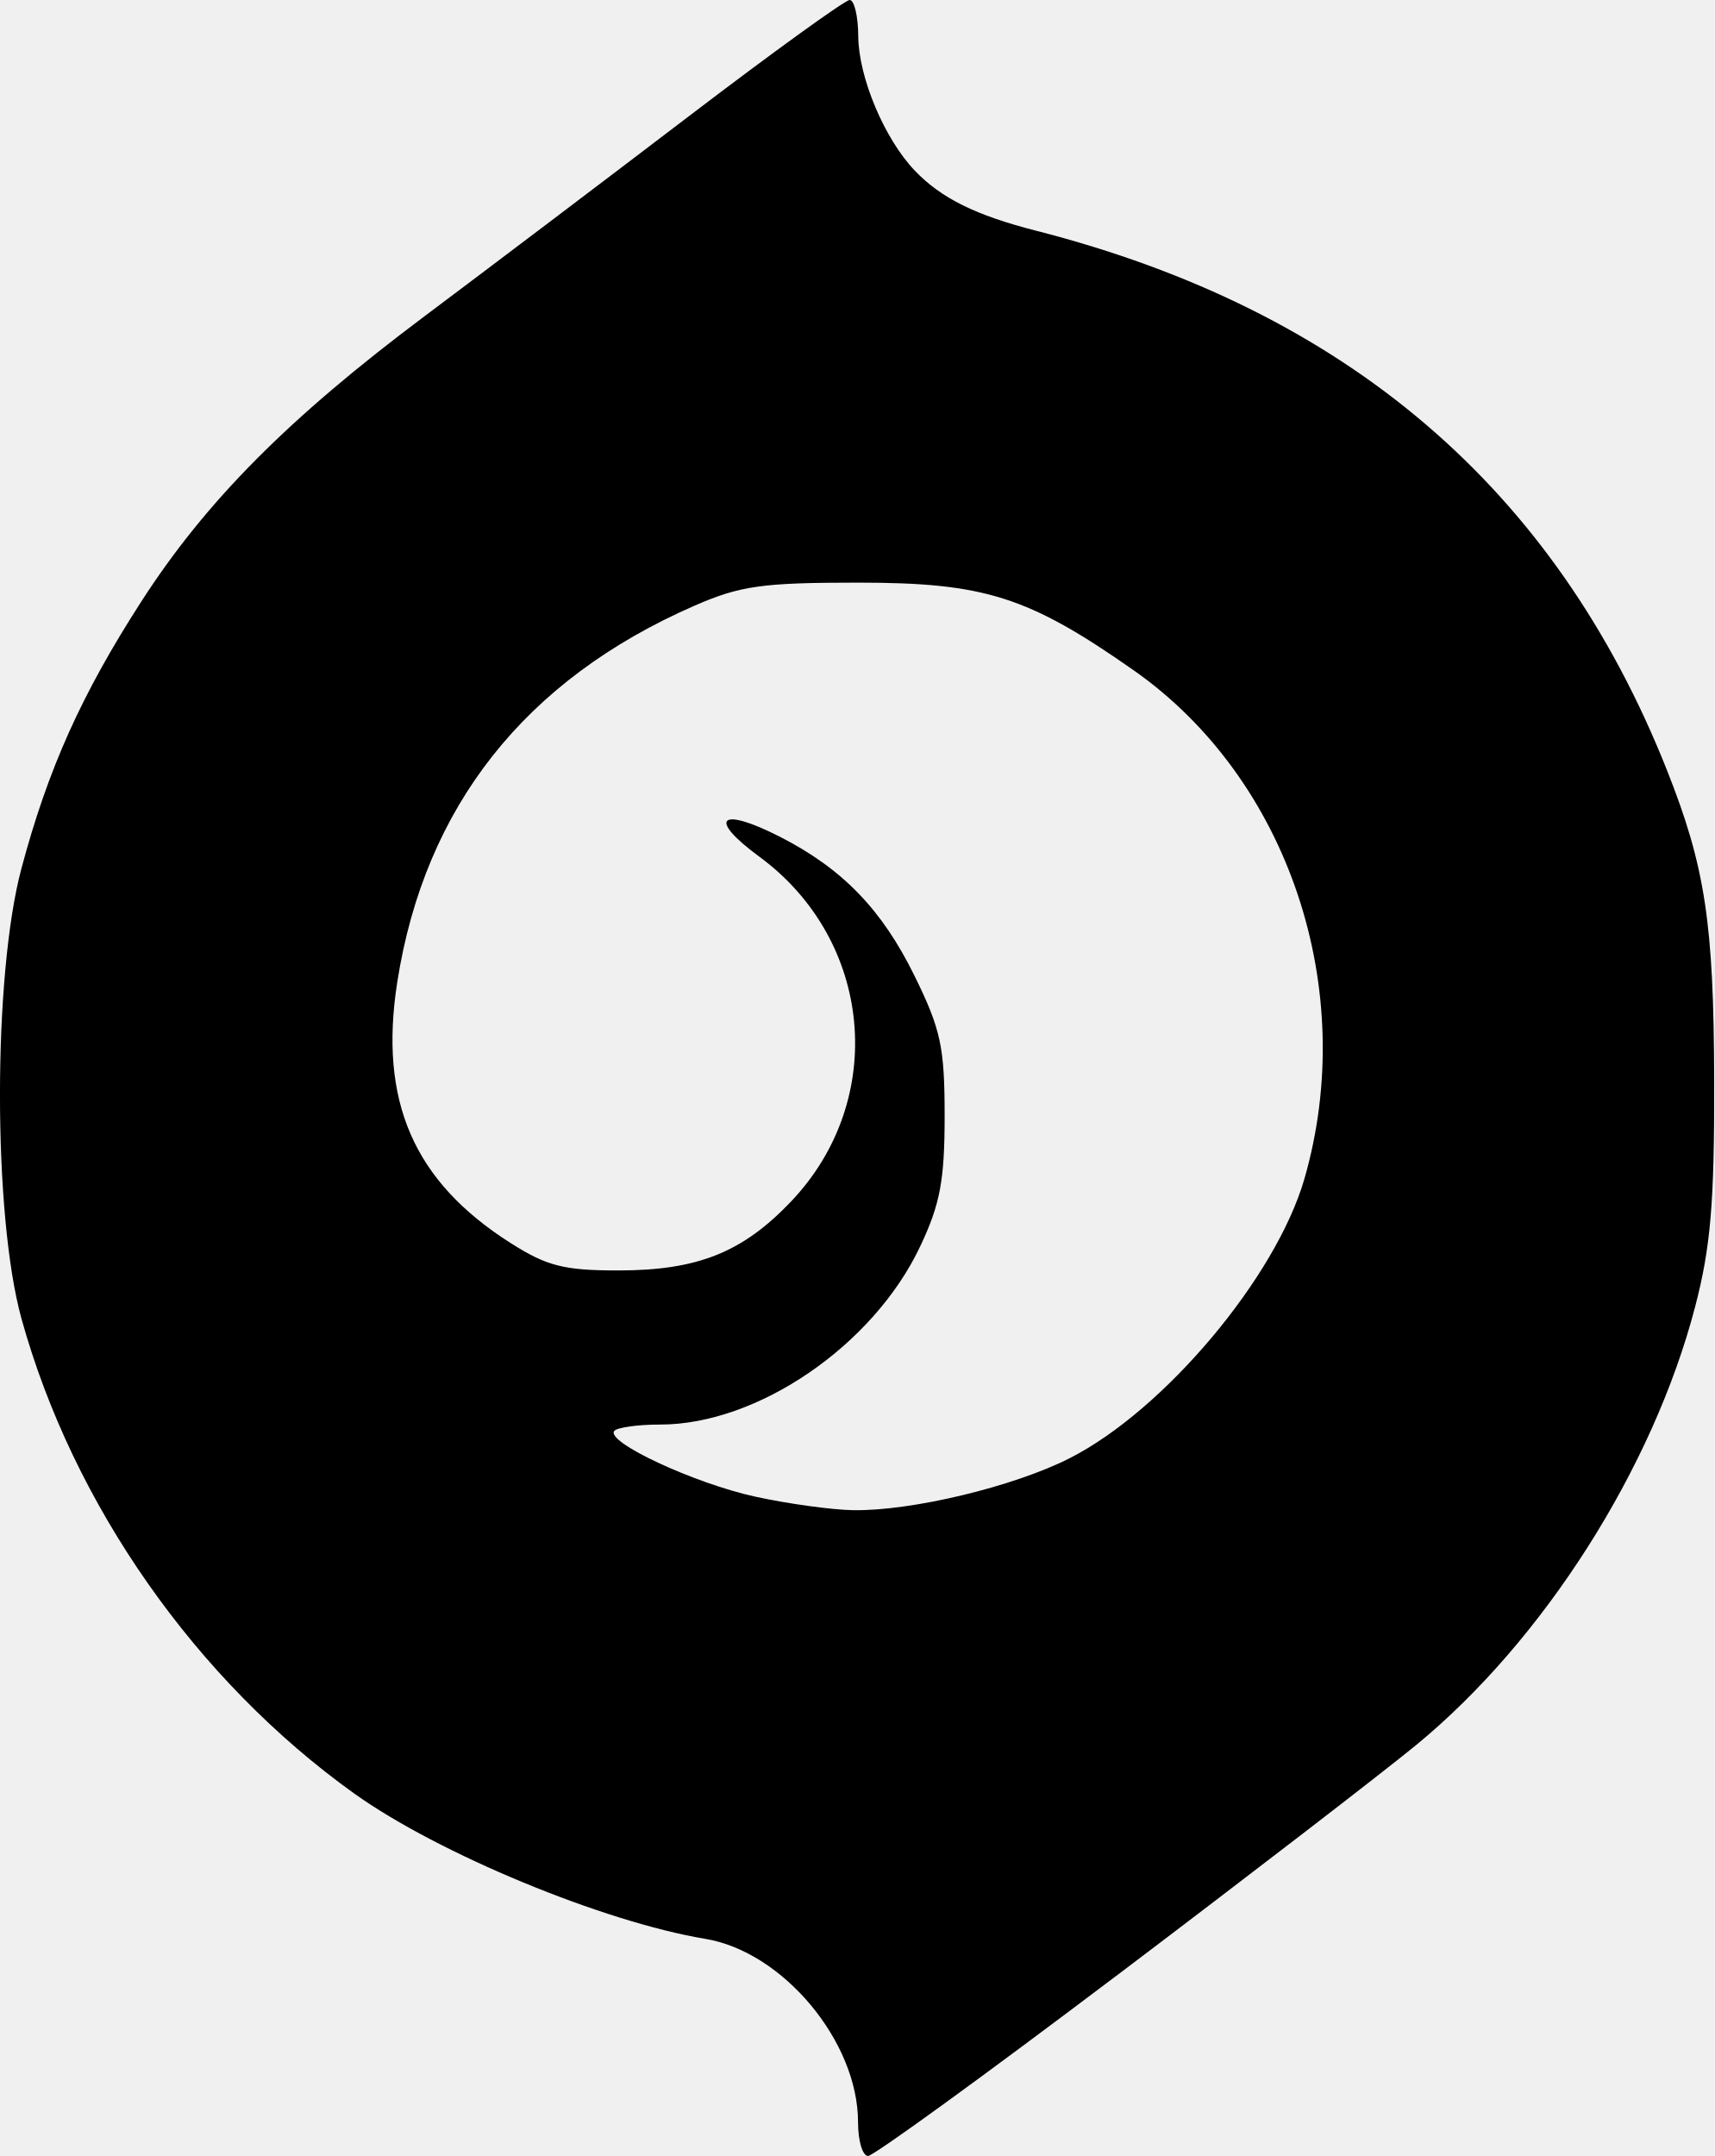
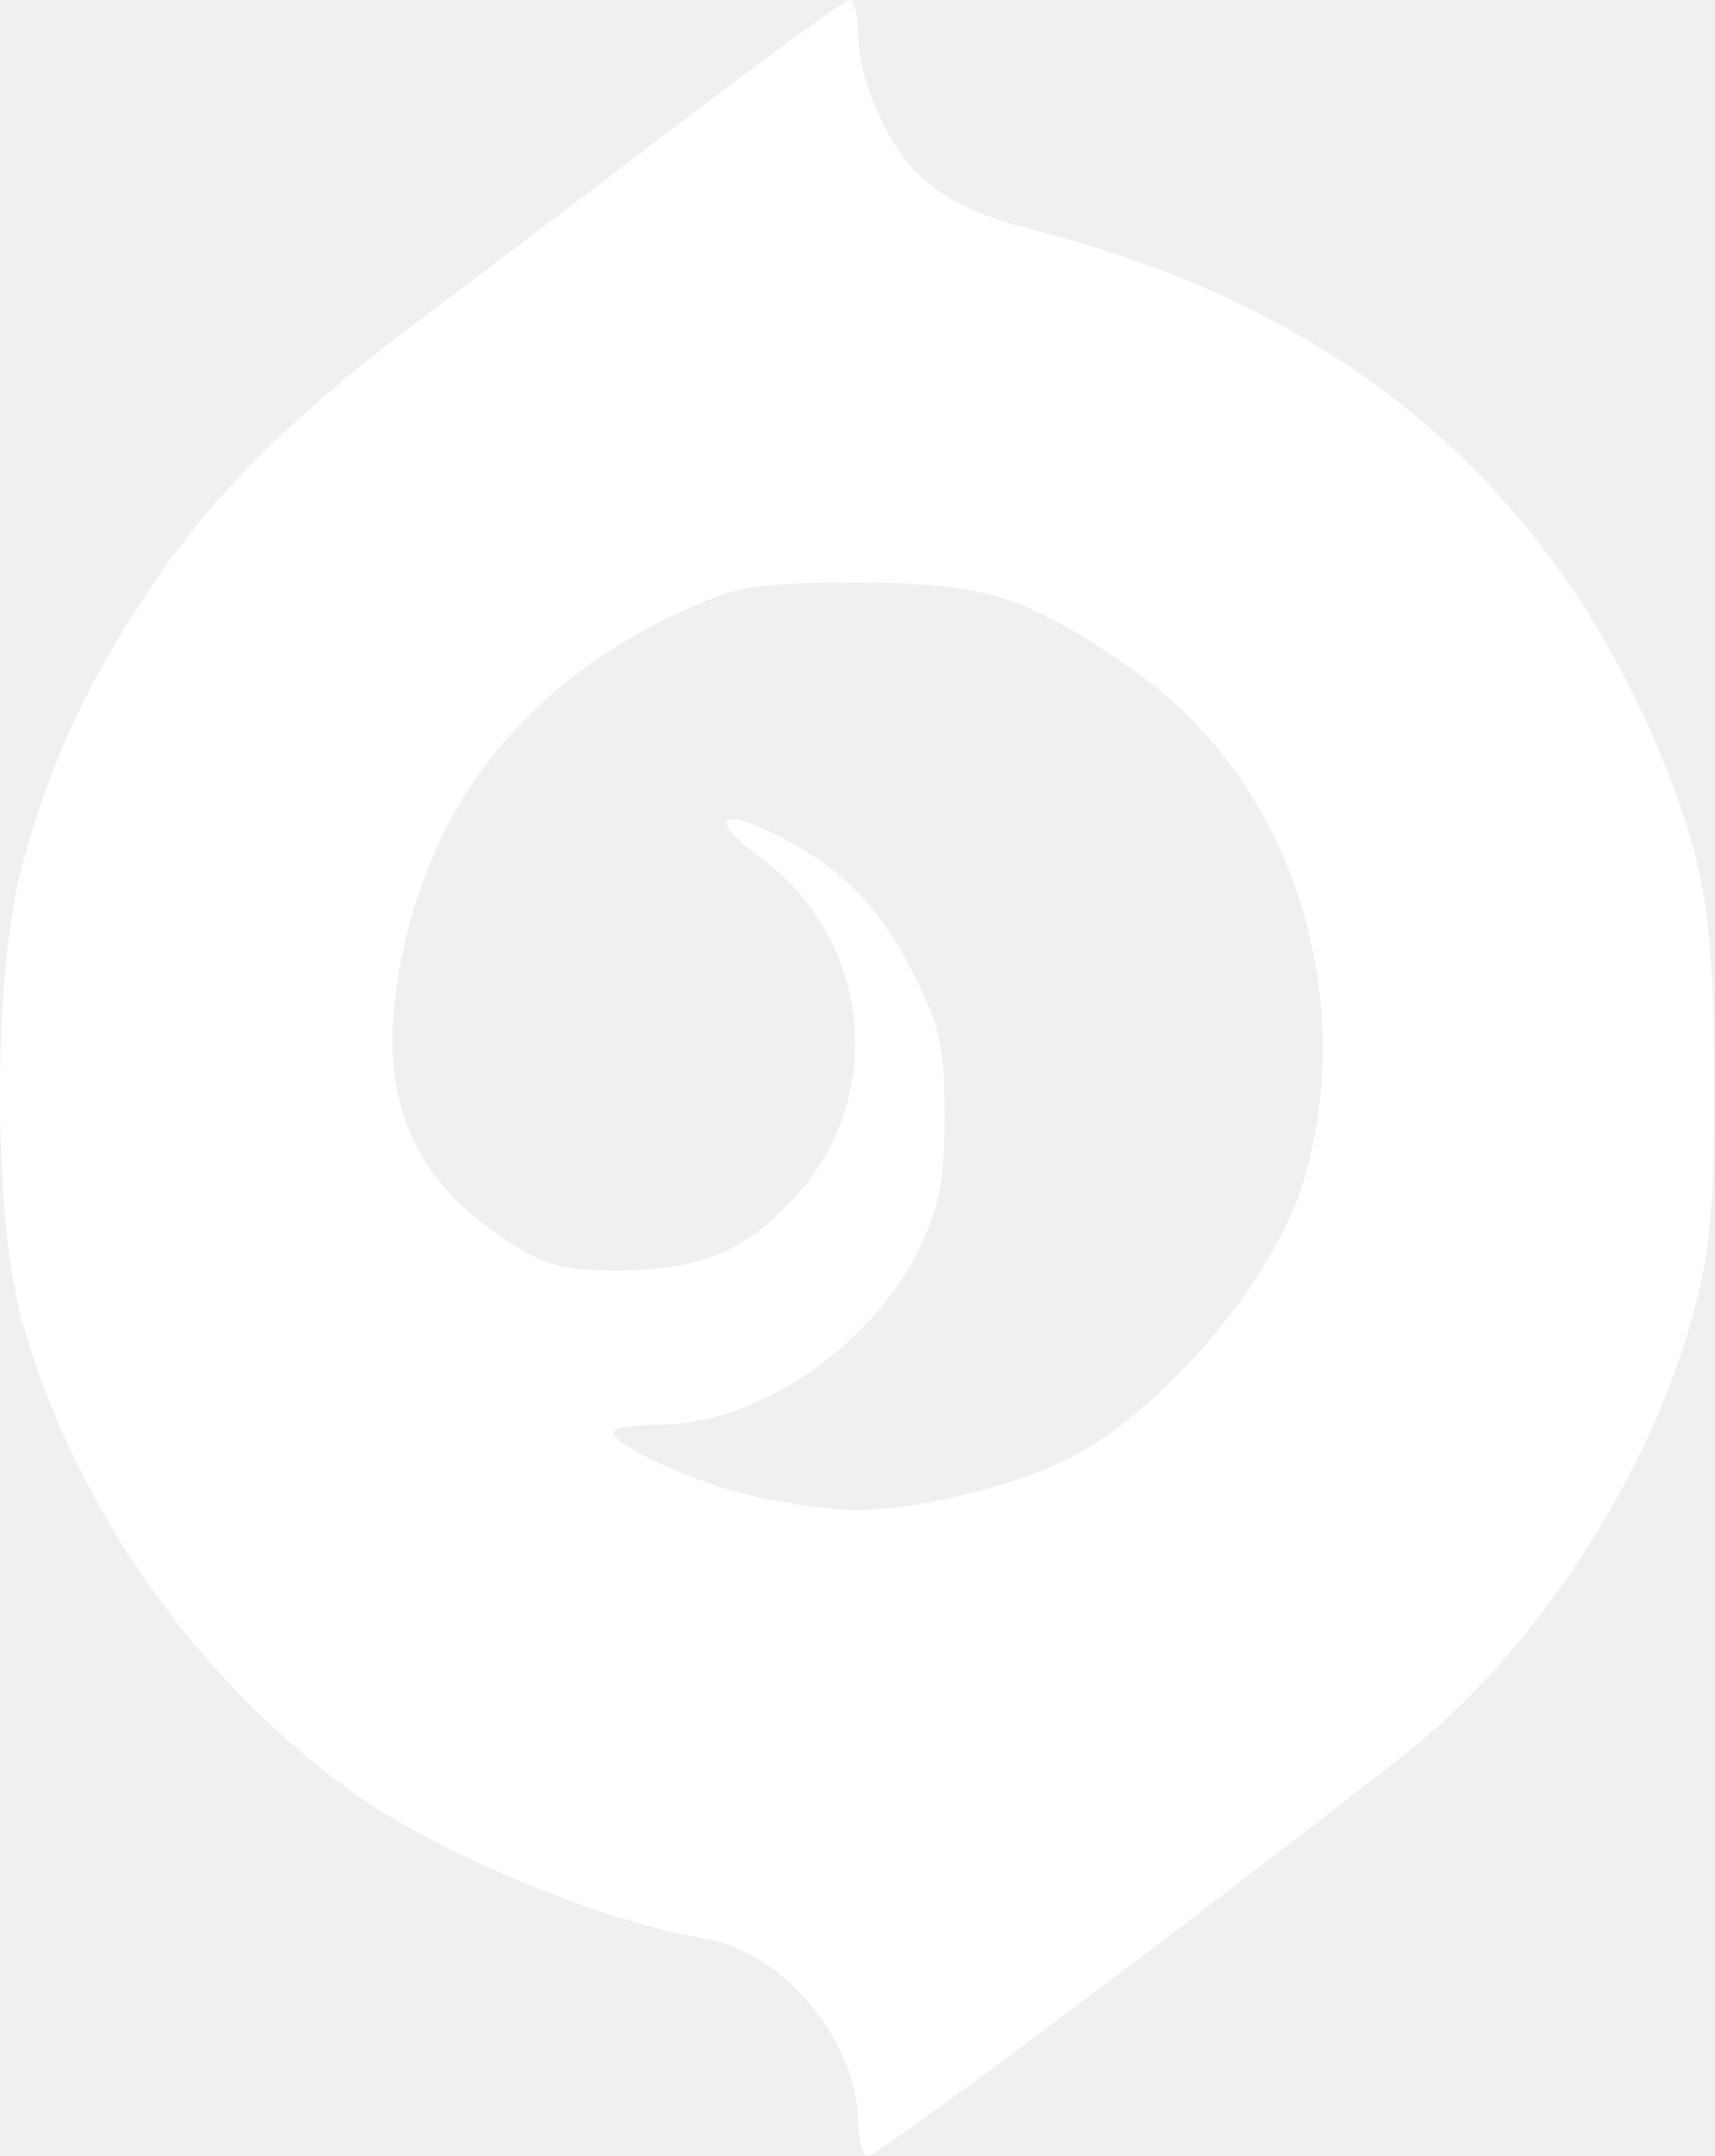
- <svg xmlns="http://www.w3.org/2000/svg" viewBox="0 0 47.13 59.267" height="224" width="178.129">
+ <svg xmlns="http://www.w3.org/2000/svg" viewBox="0 0 47.13 59.267" height="224" width="178.129" fill="#fff">
  <path d="M20.778 41.145c-1.703-.37-4.173-1.526-3.883-1.816.093-.093.656-.169 1.25-.169 2.685.003 5.867-2.174 7.154-4.896.551-1.164.673-1.818.673-3.59 0-1.896-.104-2.378-.834-3.861-.894-1.816-1.979-2.935-3.691-3.809-1.662-.848-2.013-.514-.573.543 3.131 2.298 3.537 6.684.877 9.48-1.335 1.403-2.573 1.897-4.756 1.897-1.487 0-1.956-.119-2.949-.749-2.676-1.697-3.637-3.91-3.122-7.188.757-4.817 3.511-8.302 8.169-10.336 1.259-.55 1.866-.635 4.498-.635 3.483 0 4.686.383 7.58 2.411 4.256 2.983 6.198 8.773 4.691 13.984-.782 2.702-3.857 6.359-6.454 7.675-1.542.782-4.339 1.453-5.949 1.428-.582-.009-1.789-.175-2.681-.369zm9.902 13.179c3.596-2.719 7.312-5.579 8.257-6.355 3.498-2.872 6.51-7.604 7.669-12.046.429-1.644.532-2.865.524-6.218-.01-4.333-.246-5.883-1.3-8.538-3.073-7.739-8.806-12.64-17.344-14.825-1.662-.425-2.606-.892-3.331-1.648-.836-.871-1.551-2.569-1.558-3.701C23.594.446 23.488 0 23.361 0c-.126 0-2.121 1.441-4.432 3.203-2.311 1.761-5.571 4.228-7.245 5.481-3.753 2.81-6.023 5.095-7.8 7.853-1.642 2.547-2.565 4.601-3.295 7.337-.787 2.947-.786 9.535.002 12.377 1.418 5.116 4.806 9.948 9.156 13.057 2.305 1.647 6.848 3.527 9.646 3.99 2.139.355 4.198 2.826 4.198 5.039 0 .511.124.929.275.929.151 0 3.217-2.224 6.813-4.943z" />
</svg>
